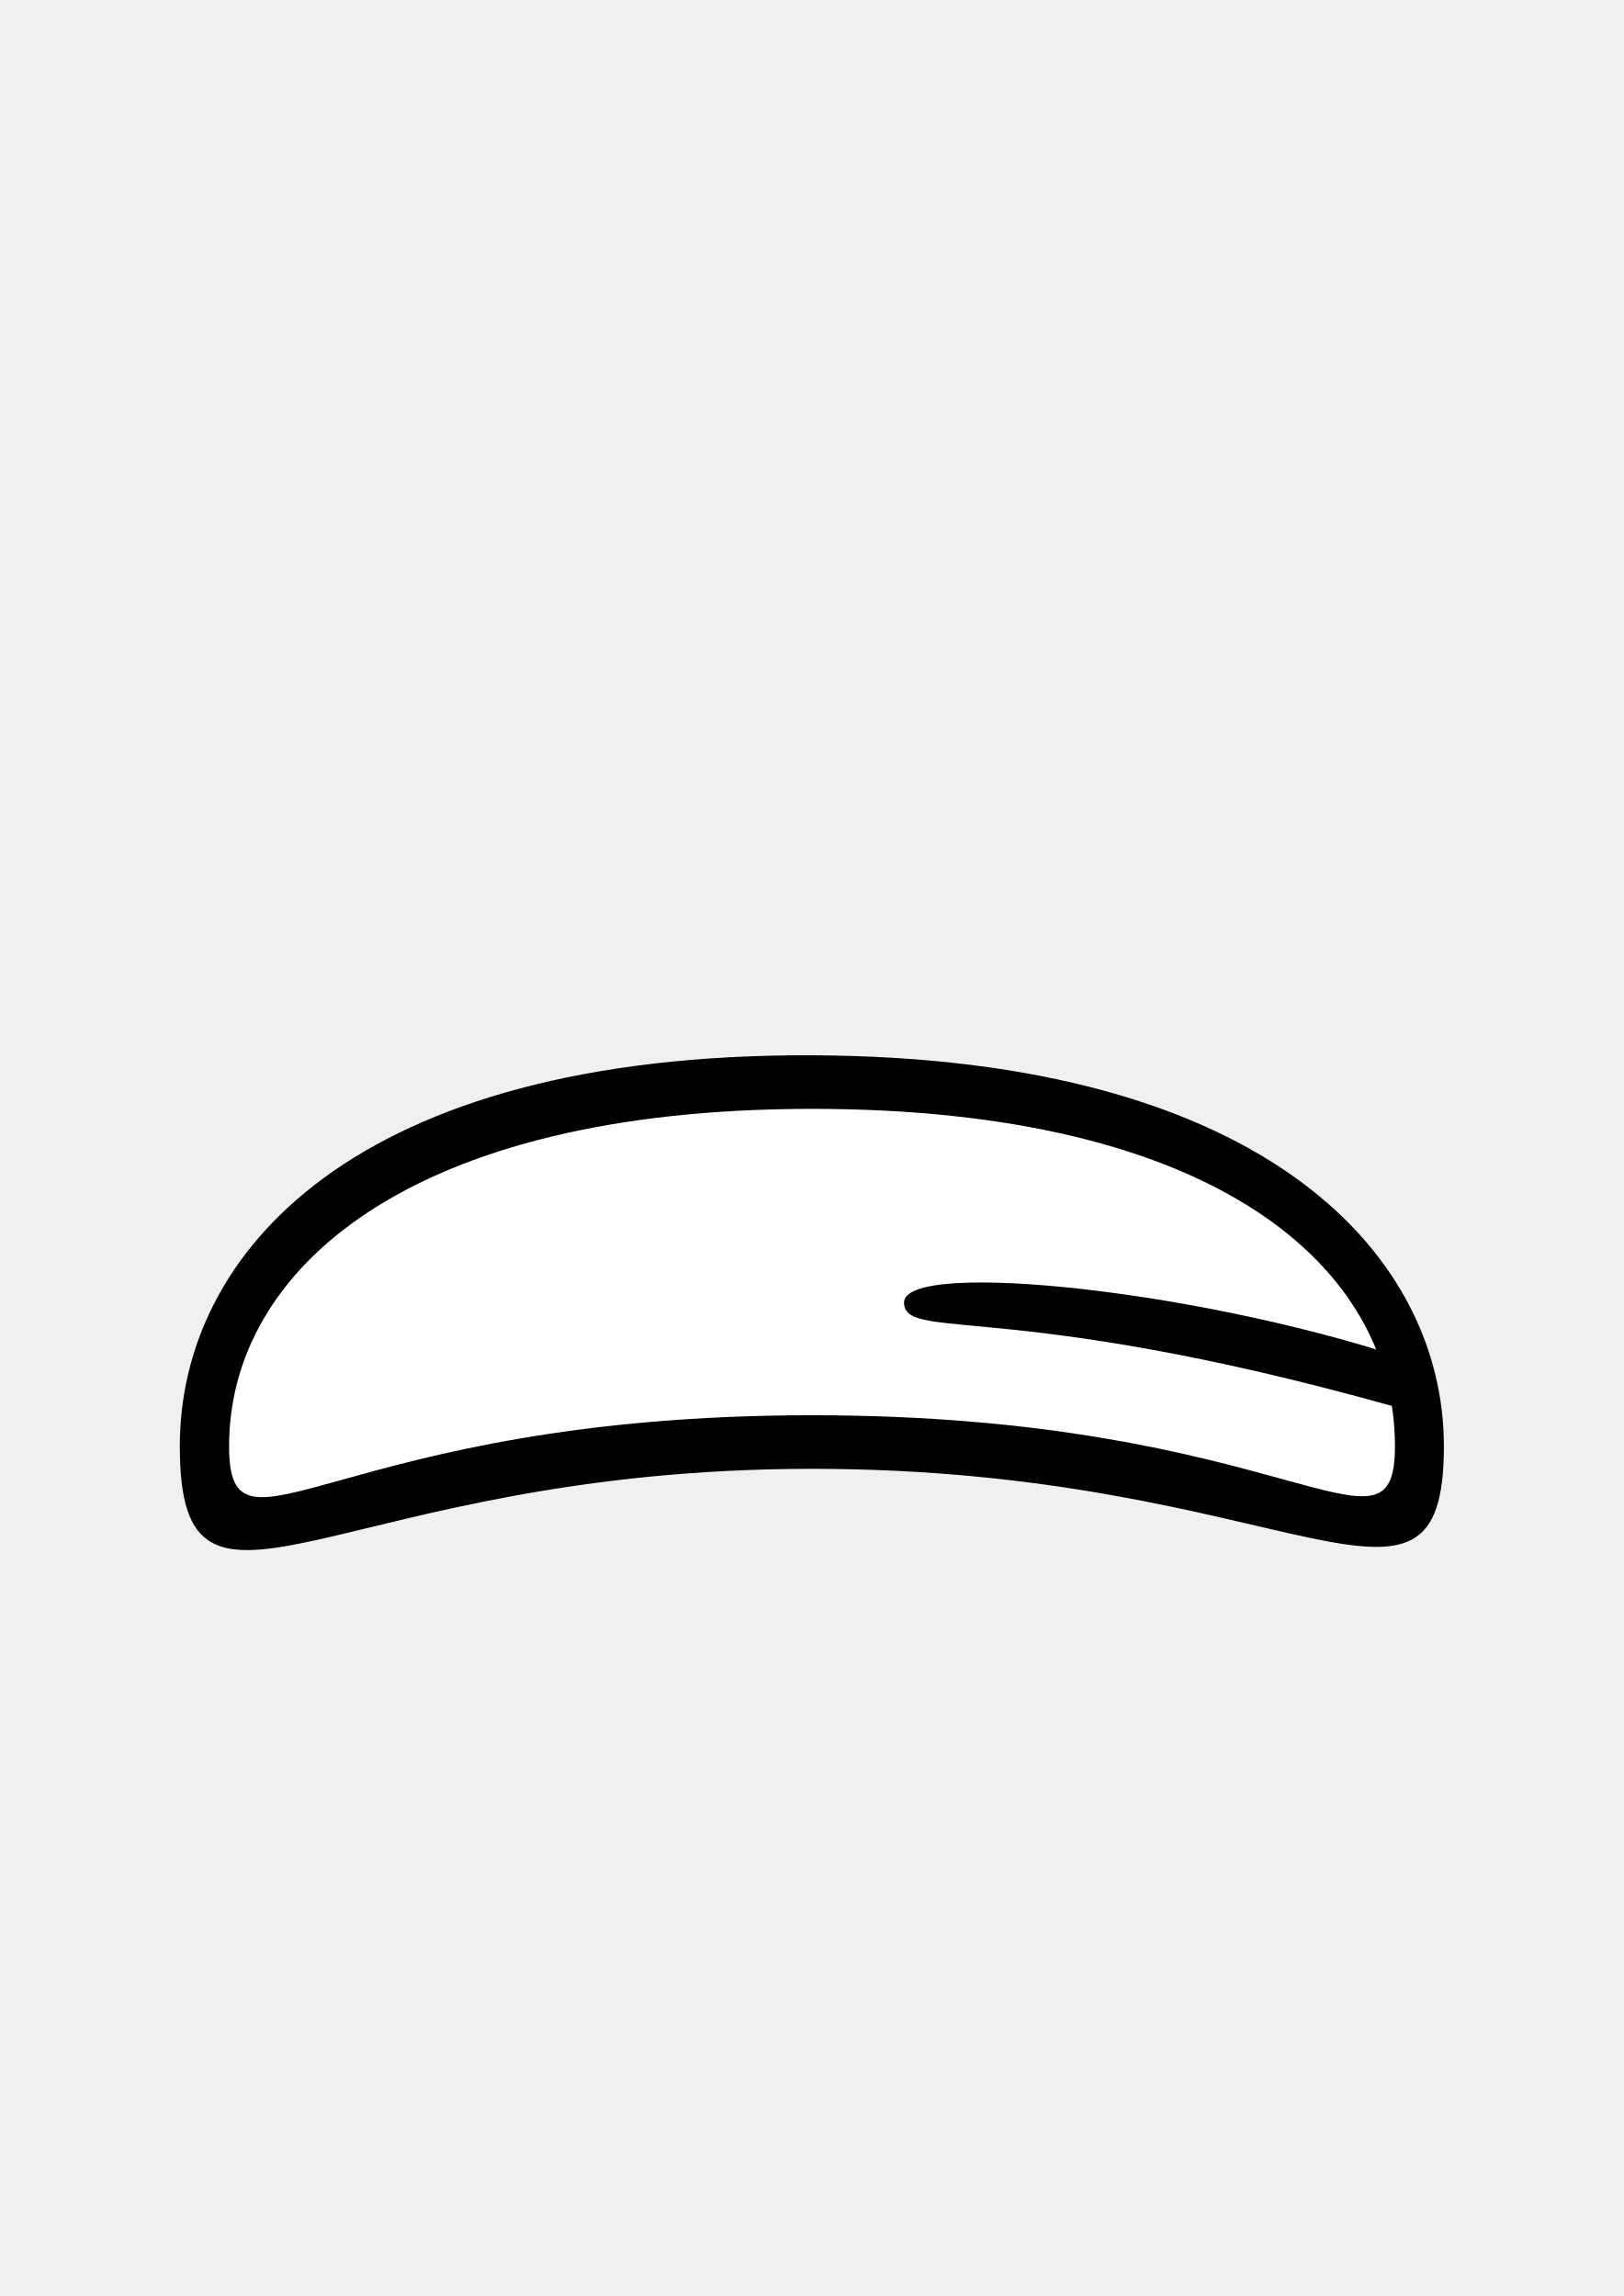
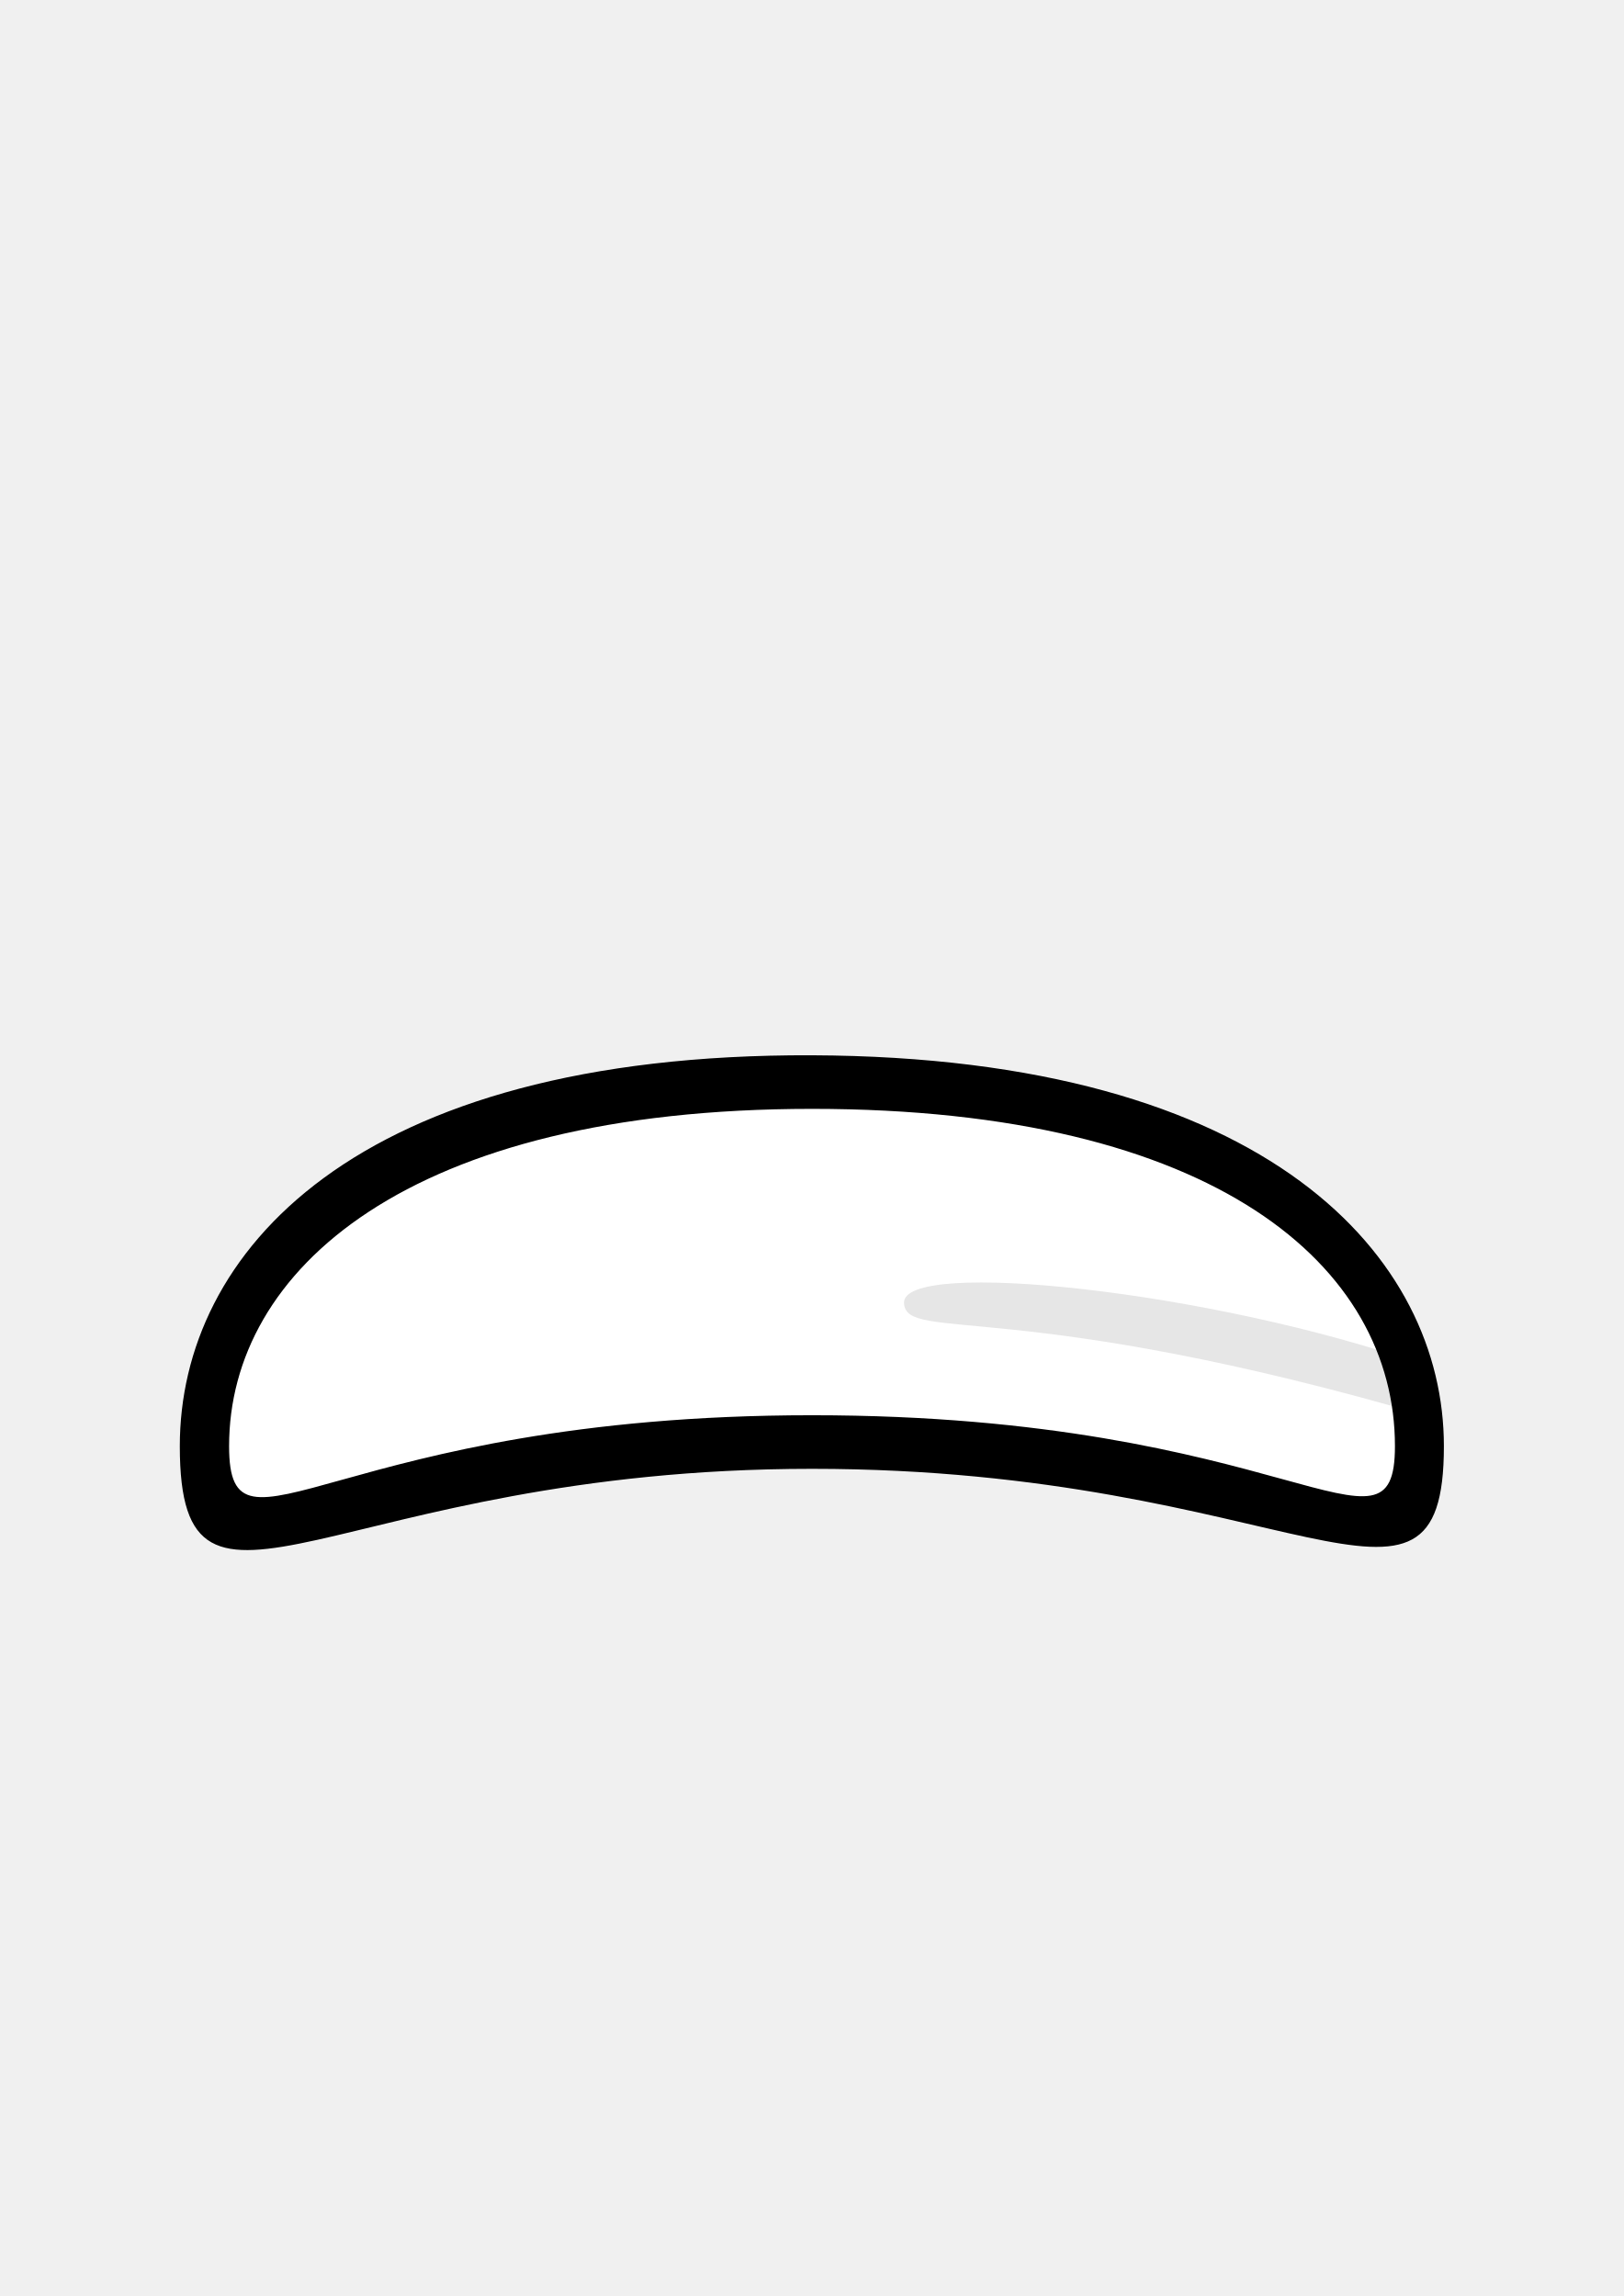
<svg xmlns="http://www.w3.org/2000/svg" width="210mm" height="297mm" viewBox="0 0 210 297" version="1.1" id="svg8194">
  <defs id="defs8191" />
  <g id="layer1">
    <path d="m 183.944,191.978 c 0,-16.728 -17.2,-54.392 -79.559,-54.392 -62.359,0 -79.539,38.01 -79.539,54.392 0,12.196 9.829,-2.884 79.539,-2.884 69.71,0 79.559,14.211 79.559,2.884 z" style="font-variation-settings:'wdth' 100, 'wght' 900;fill:#ffffff;stroke-width:1.081;stroke-linecap:round;paint-order:stroke fill markers" id="path270" />
+     <path id="path7945" style="font-variation-settings:'wdth' 100, 'wght' 900;fill:#e6e6e6;stroke-width:1.195;stroke-linecap:round;paint-order:stroke fill markers" d="m 185.495,183.435 -1.587,-6.94 c -27.022,-9.515 -67.234,-13.769 -66.987,-7.945 0.22,5.192 14.66,-0.931 68.575,14.885 z" />
    <path id="path8463" style="font-variation-settings:'wdth' 100, 'wght' 900;fill:#000000;stroke-width:1.195;stroke-linecap:round;paint-order:stroke fill markers" d="m 105.013,190 c -61.682,0 -81.758,25.499 -81.758,-2.934 0,-24.878 22.42,-50.789 81.758,-50.559 59.338,0.23 81.732,26.309 81.732,50.559 0,27.504 -20.051,2.934 -81.732,2.934 z m 75.401,-2.934 c 0,-23.182 -23.095,-43.629 -75.401,-43.629 -52.306,0 -75.384,20.927 -75.384,43.629 0,16.902 13.953,-3.997 75.384,-3.997 61.431,0 75.401,20.631 75.401,3.997 z" />
-     <path id="path7945" style="font-variation-settings:'wdth' 100, 'wght' 900;fill:#000000;stroke-width:1.195;stroke-linecap:round;paint-order:stroke fill markers" d="m 185.495,183.435 -1.587,-6.94 c -27.022,-9.515 -67.234,-13.769 -66.987,-7.945 0.22,5.192 14.66,-0.931 68.575,14.885 z" />
  </g>
</svg>
